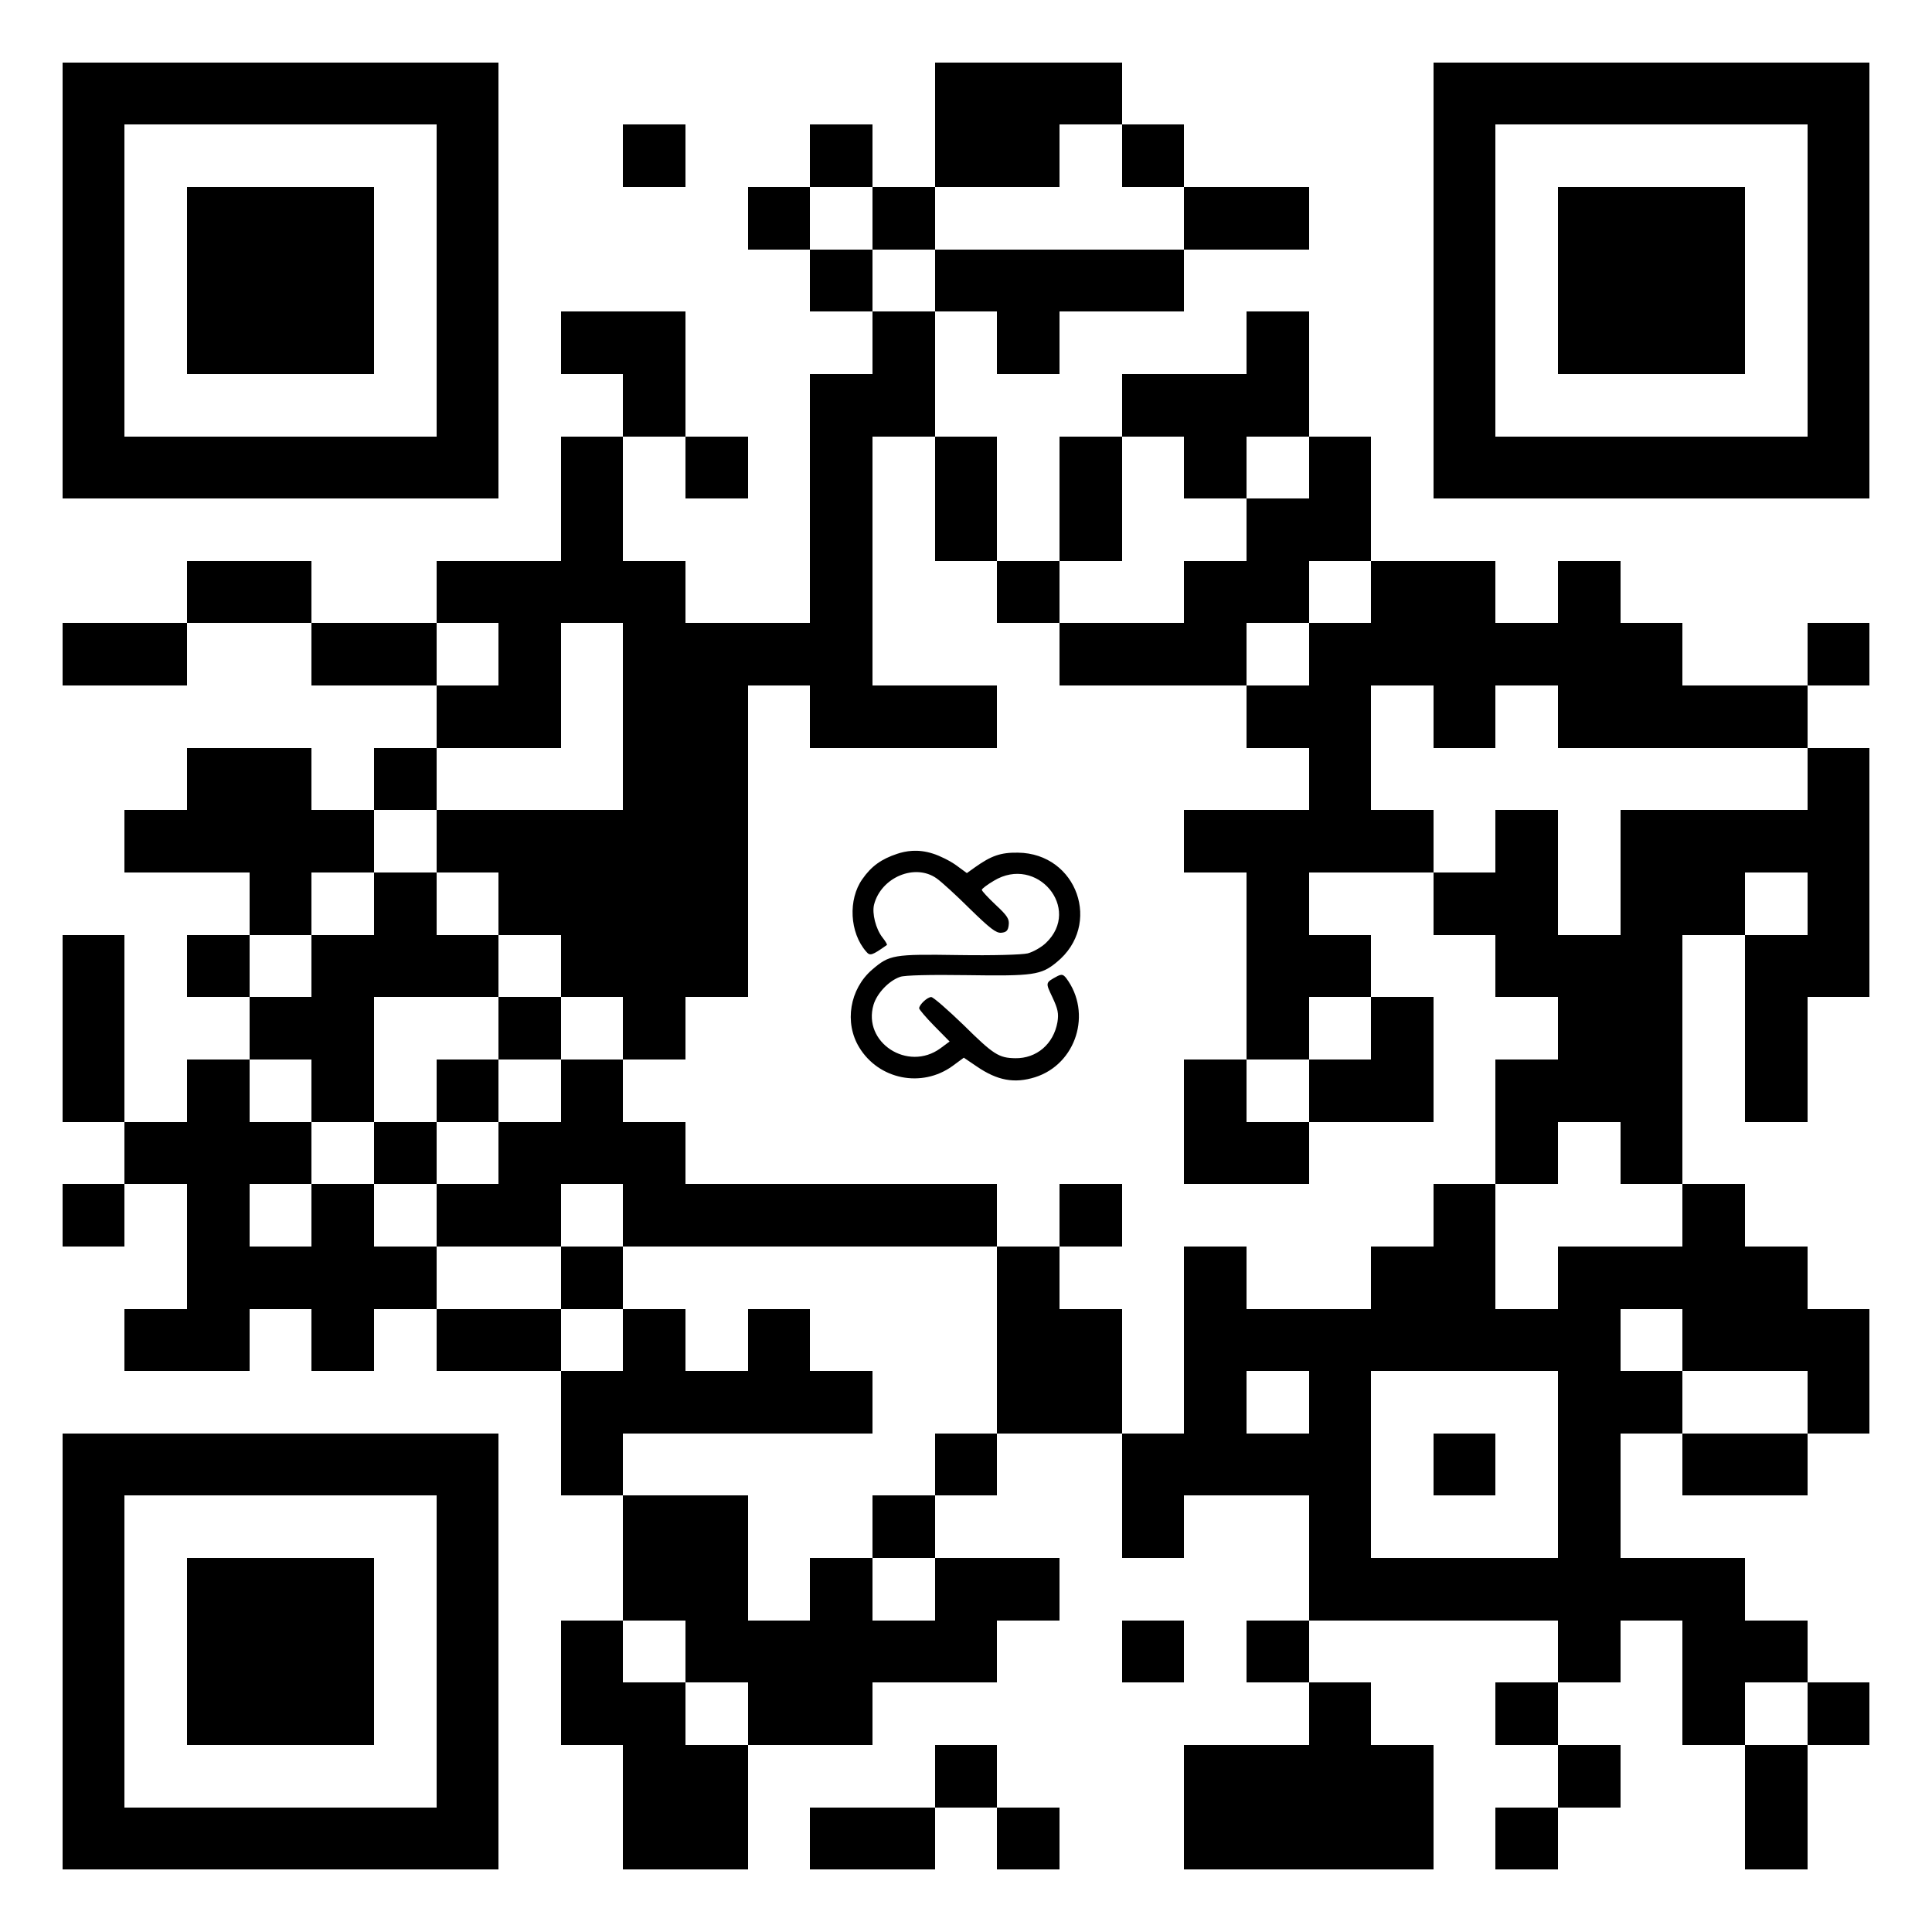
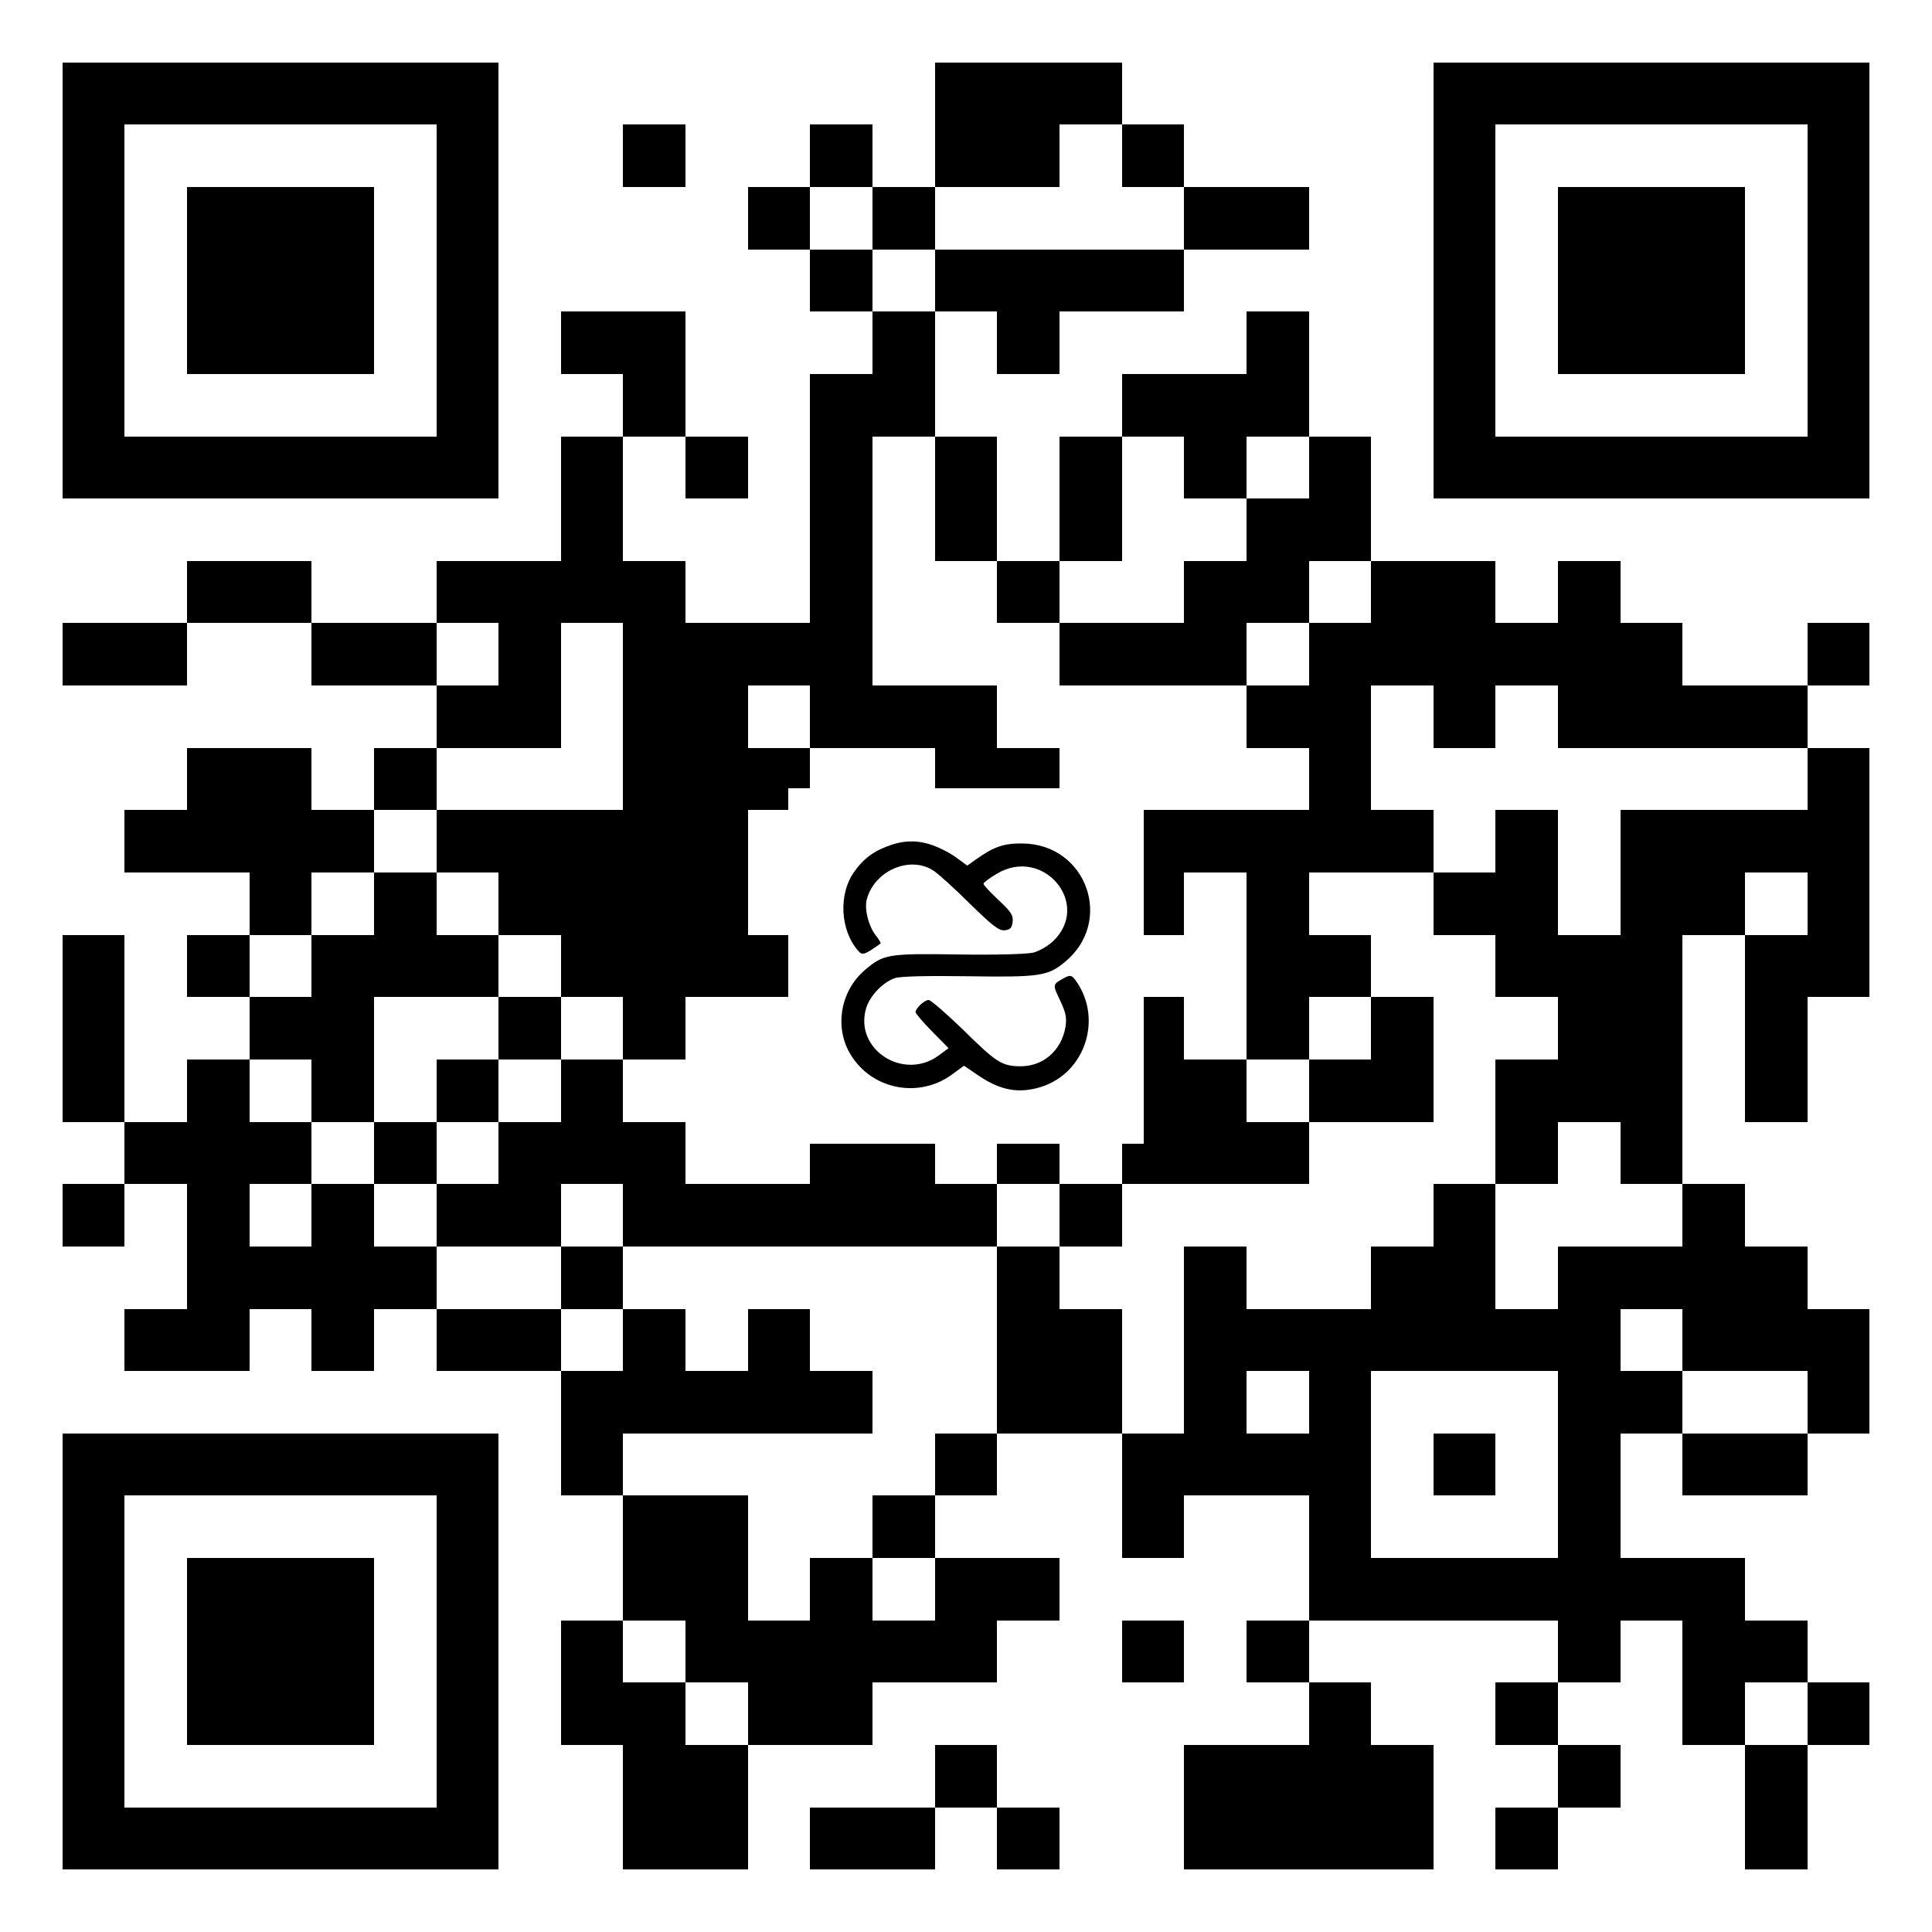
<svg xmlns="http://www.w3.org/2000/svg" viewBox="1 1 31 31" shape-rendering="crispEdges">
  <path fill="#ffffff" d="M0 0h33v33H0z" />
  <path stroke="#000000" d="M2 2.5h7m7 0h3m5 0h7M2 3.5h1m5 0h1m2 0h1m2 0h1m1 0h2m1 0h1m4 0h1m5 0h1M2 4.5h1m1 0h3m1 0h1m4 0h1m1 0h1m4 0h2m2 0h1m1 0h3m1 0h1M2 5.5h1m1 0h3m1 0h1m5 0h1m1 0h4m4 0h1m1 0h3m1 0h1M2 6.5h1m1 0h3m1 0h1m1 0h2m3 0h1m1 0h1m3 0h1m2 0h1m1 0h3m1 0h1M2 7.5h1m5 0h1m2 0h1m2 0h2m3 0h3m2 0h1m5 0h1M2 8.5h7m1 0h1m1 0h1m1 0h1m1 0h1m1 0h1m1 0h1m1 0h1m1 0h7M10 9.5h1m3 0h1m1 0h1m1 0h1m2 0h2M4 10.5h2m2 0h4m2 0h1m2 0h1m2 0h2m1 0h2m1 0h1M2 11.5h2m2 0h2m1 0h1m1 0h4m3 0h3m1 0h6m2 0h1M8 12.5h2m1 0h2m1 0h3m4 0h2m1 0h1m1 0h4M4 13.5h2m1 0h1m3 0h3m2 0h2m4 0h1m7 0h1M3 14.5h4m1 0h5m2 0h1m1 0h1m1 0h5m1 0h1m1 0h4M5 15.5h1m1 0h1m1 0h4m3 0h1m1 0h2m1 0h1m2 0h2m1 0h2m1 0h1M2 16.5h1m1 0h1m1 0h3m1 0h4m1 0h1m1 0h1m3 0h2m2 0h3m1 0h2M2 17.5h1m2 0h2m2 0h1m1 0h1m4 0h2m1 0h1m1 0h1m1 0h1m2 0h2m1 0h1M2 18.5h1m1 0h1m1 0h1m1 0h1m1 0h1m6 0h4m1 0h2m1 0h3m1 0h1M3 19.5h3m1 0h1m1 0h3m2 0h2m1 0h1m1 0h3m3 0h1m1 0h1M2 20.5h1m1 0h1m1 0h1m1 0h2m1 0h6m1 0h1m5 0h1m3 0h1M4 21.5h4m2 0h1m6 0h1m2 0h1m2 0h2m1 0h4M3 22.5h2m1 0h1m1 0h2m1 0h1m1 0h1m3 0h2m1 0h7m1 0h3M10 23.5h5m2 0h2m1 0h1m1 0h1m3 0h2m2 0h1M2 24.5h7m1 0h1m5 0h1m2 0h4m1 0h1m1 0h1m1 0h2M2 25.5h1m5 0h1m2 0h2m2 0h1m3 0h1m2 0h1m3 0h1M2 26.5h1m1 0h3m1 0h1m2 0h2m1 0h1m1 0h2m4 0h7M2 27.5h1m1 0h3m1 0h1m1 0h1m1 0h5m2 0h1m1 0h1m4 0h1m1 0h2M2 28.5h1m1 0h3m1 0h1m1 0h2m1 0h2m7 0h1m2 0h1m2 0h1m1 0h1M2 29.5h1m5 0h1m2 0h2m3 0h1m3 0h4m2 0h1m2 0h1M2 30.5h7m2 0h2m1 0h2m1 0h1m2 0h4m1 0h1m3 0h1" />
-   <rect x="13" y="13" width="7" height="7" fill="#ffffff" />
-   <g transform="translate(14.65 14.65) scale(0.0143)" shape-rendering="geometricPrecision">
+   <rect x="13.65" y="13.65" width="5.7" height="5.7" fill="#ffffff" />
+   <g transform="translate(14.5 14.5) scale(0.0155)" shape-rendering="geometricPrecision">
    <path fill="#000000" d="M118.238 16.262C111.482 11.4 99.9 5.625 92.252 3.269C74.975 -2.312 61.231 0.474 52.119 3.501C34.384 9.391 23.164 17.34 12.98 32.024C-3.018 54.738 -1.306 92 17.44 113.282C21.631 118.385 23.92 117.58 40.606 105.794C41.184 105.243 38.963 101.57 35.612 97.319C28.074 87.686 23.784 70.263 26.209 60.501C34.074 29.824 72.168 13.883 96.384 31.049C101.735 34.77 118.578 50.143 133.719 65.211C156.435 87.393 163.188 92.535 168.887 92.061C174.586 91.588 176.608 89.659 177.27 83.51C178.226 76.805 175.724 72.847 162.814 60.893C154.116 52.642 147.113 45.257 147.134 43.857C147.151 42.737 153.199 38.07 160.665 33.703C208.922 4.479 259.519 64.879 219.089 103.462C213.891 108.422 204.705 113.602 198.705 115.191C191.85 116.767 160.245 117.687 120.978 117.092C47.567 115.979 43.571 116.758 23.963 133.539C-1.127 155.276 -7.391 192.976 9.55 220.67C31.485 256.839 79.721 266.529 114.252 241.576L126.916 232.249L141.283 241.986C164.663 258.018 183.68 261.387 206.842 254.179C253.172 239.483 271.118 182.082 241.827 143.002C238.477 138.752 236.774 138.446 232.187 140.616C218.126 148.242 218.419 147.686 226.416 164.606C232.48 177.576 233.542 182.632 231.971 192.407C227.614 216.978 208.584 233.207 184.682 232.845C166.187 232.564 160.267 228.835 126.619 195.569C108.947 178.502 92.656 164.257 90.38 164.222C86.112 164.158 76.875 172.697 76.811 176.895C76.794 178.015 84.341 187.088 93.871 196.752L110.969 214.089L100.607 221.771C64.058 248.374 13.049 215.124 25.645 172.76C29.539 159.94 42.845 145.864 55.432 141.575C60.299 139.689 90.193 139.023 130.598 139.635C204.863 140.762 213.705 139.496 230.998 125.2C282.576 83.427 254.198 2.926 187.611 2.196C168.262 1.902 157.675 5.661 139.549 18.545L130.342 25.125L118.238 16.262Z" />
  </g>
</svg>
